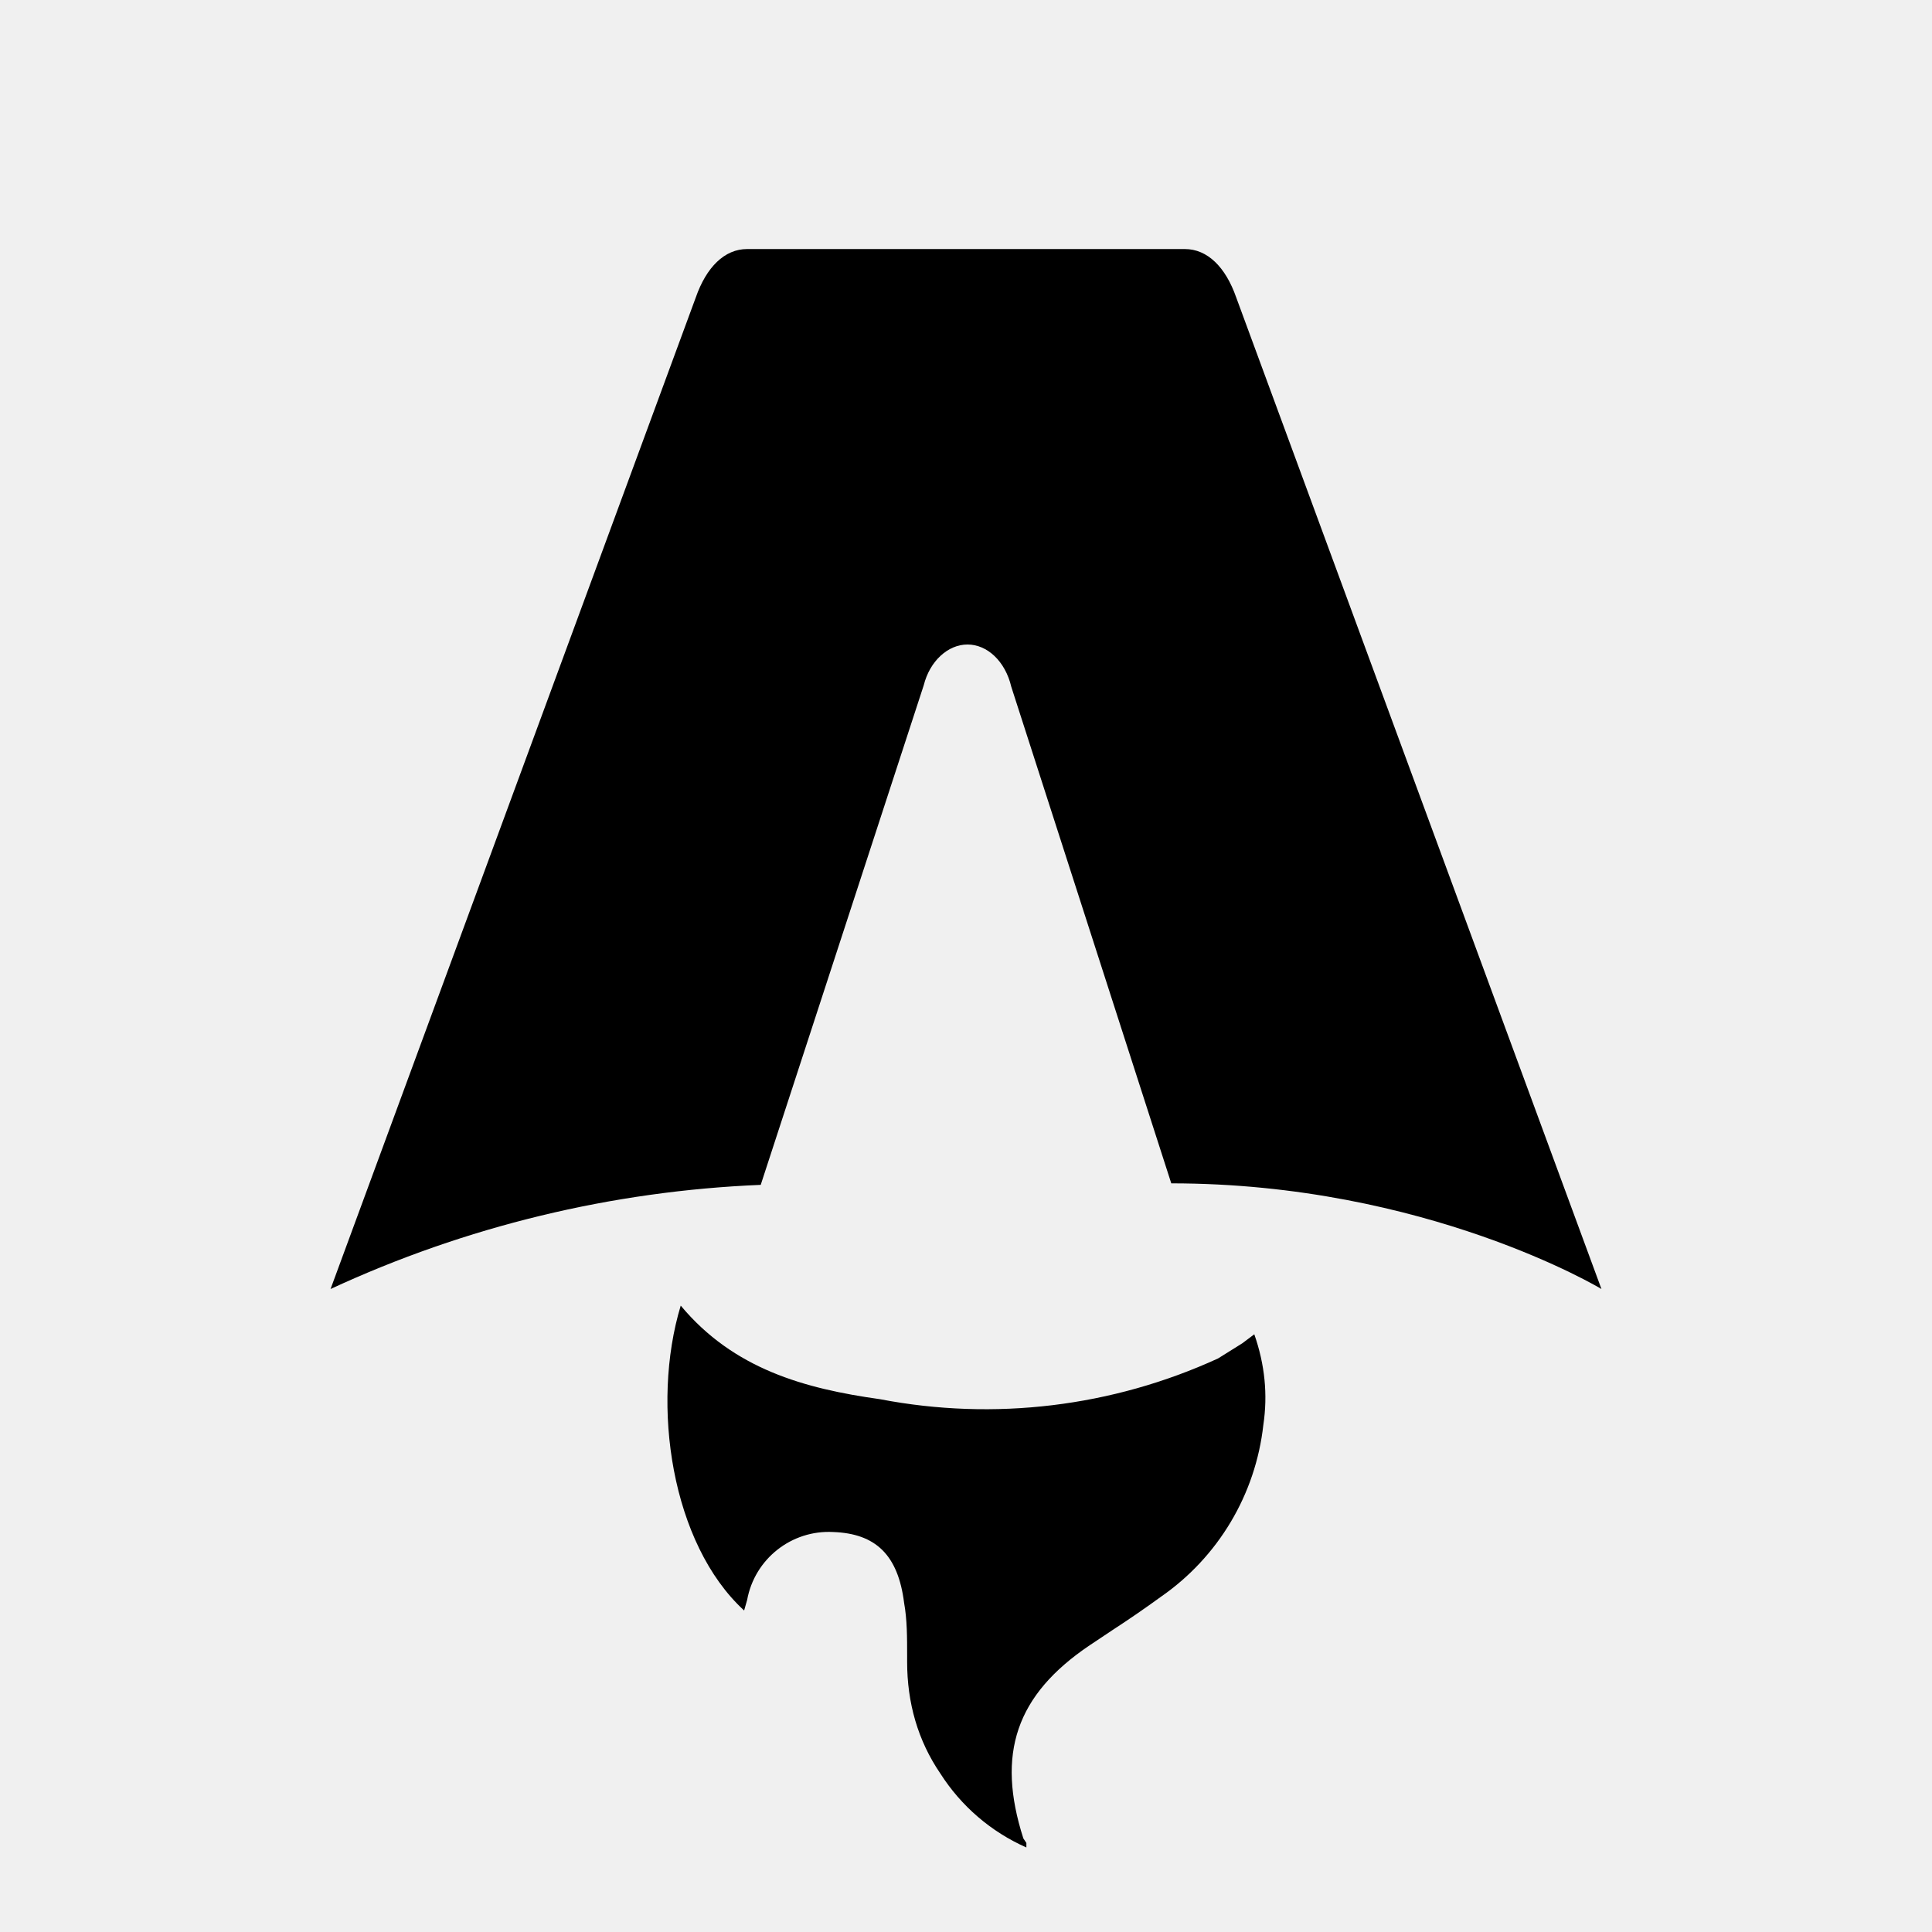
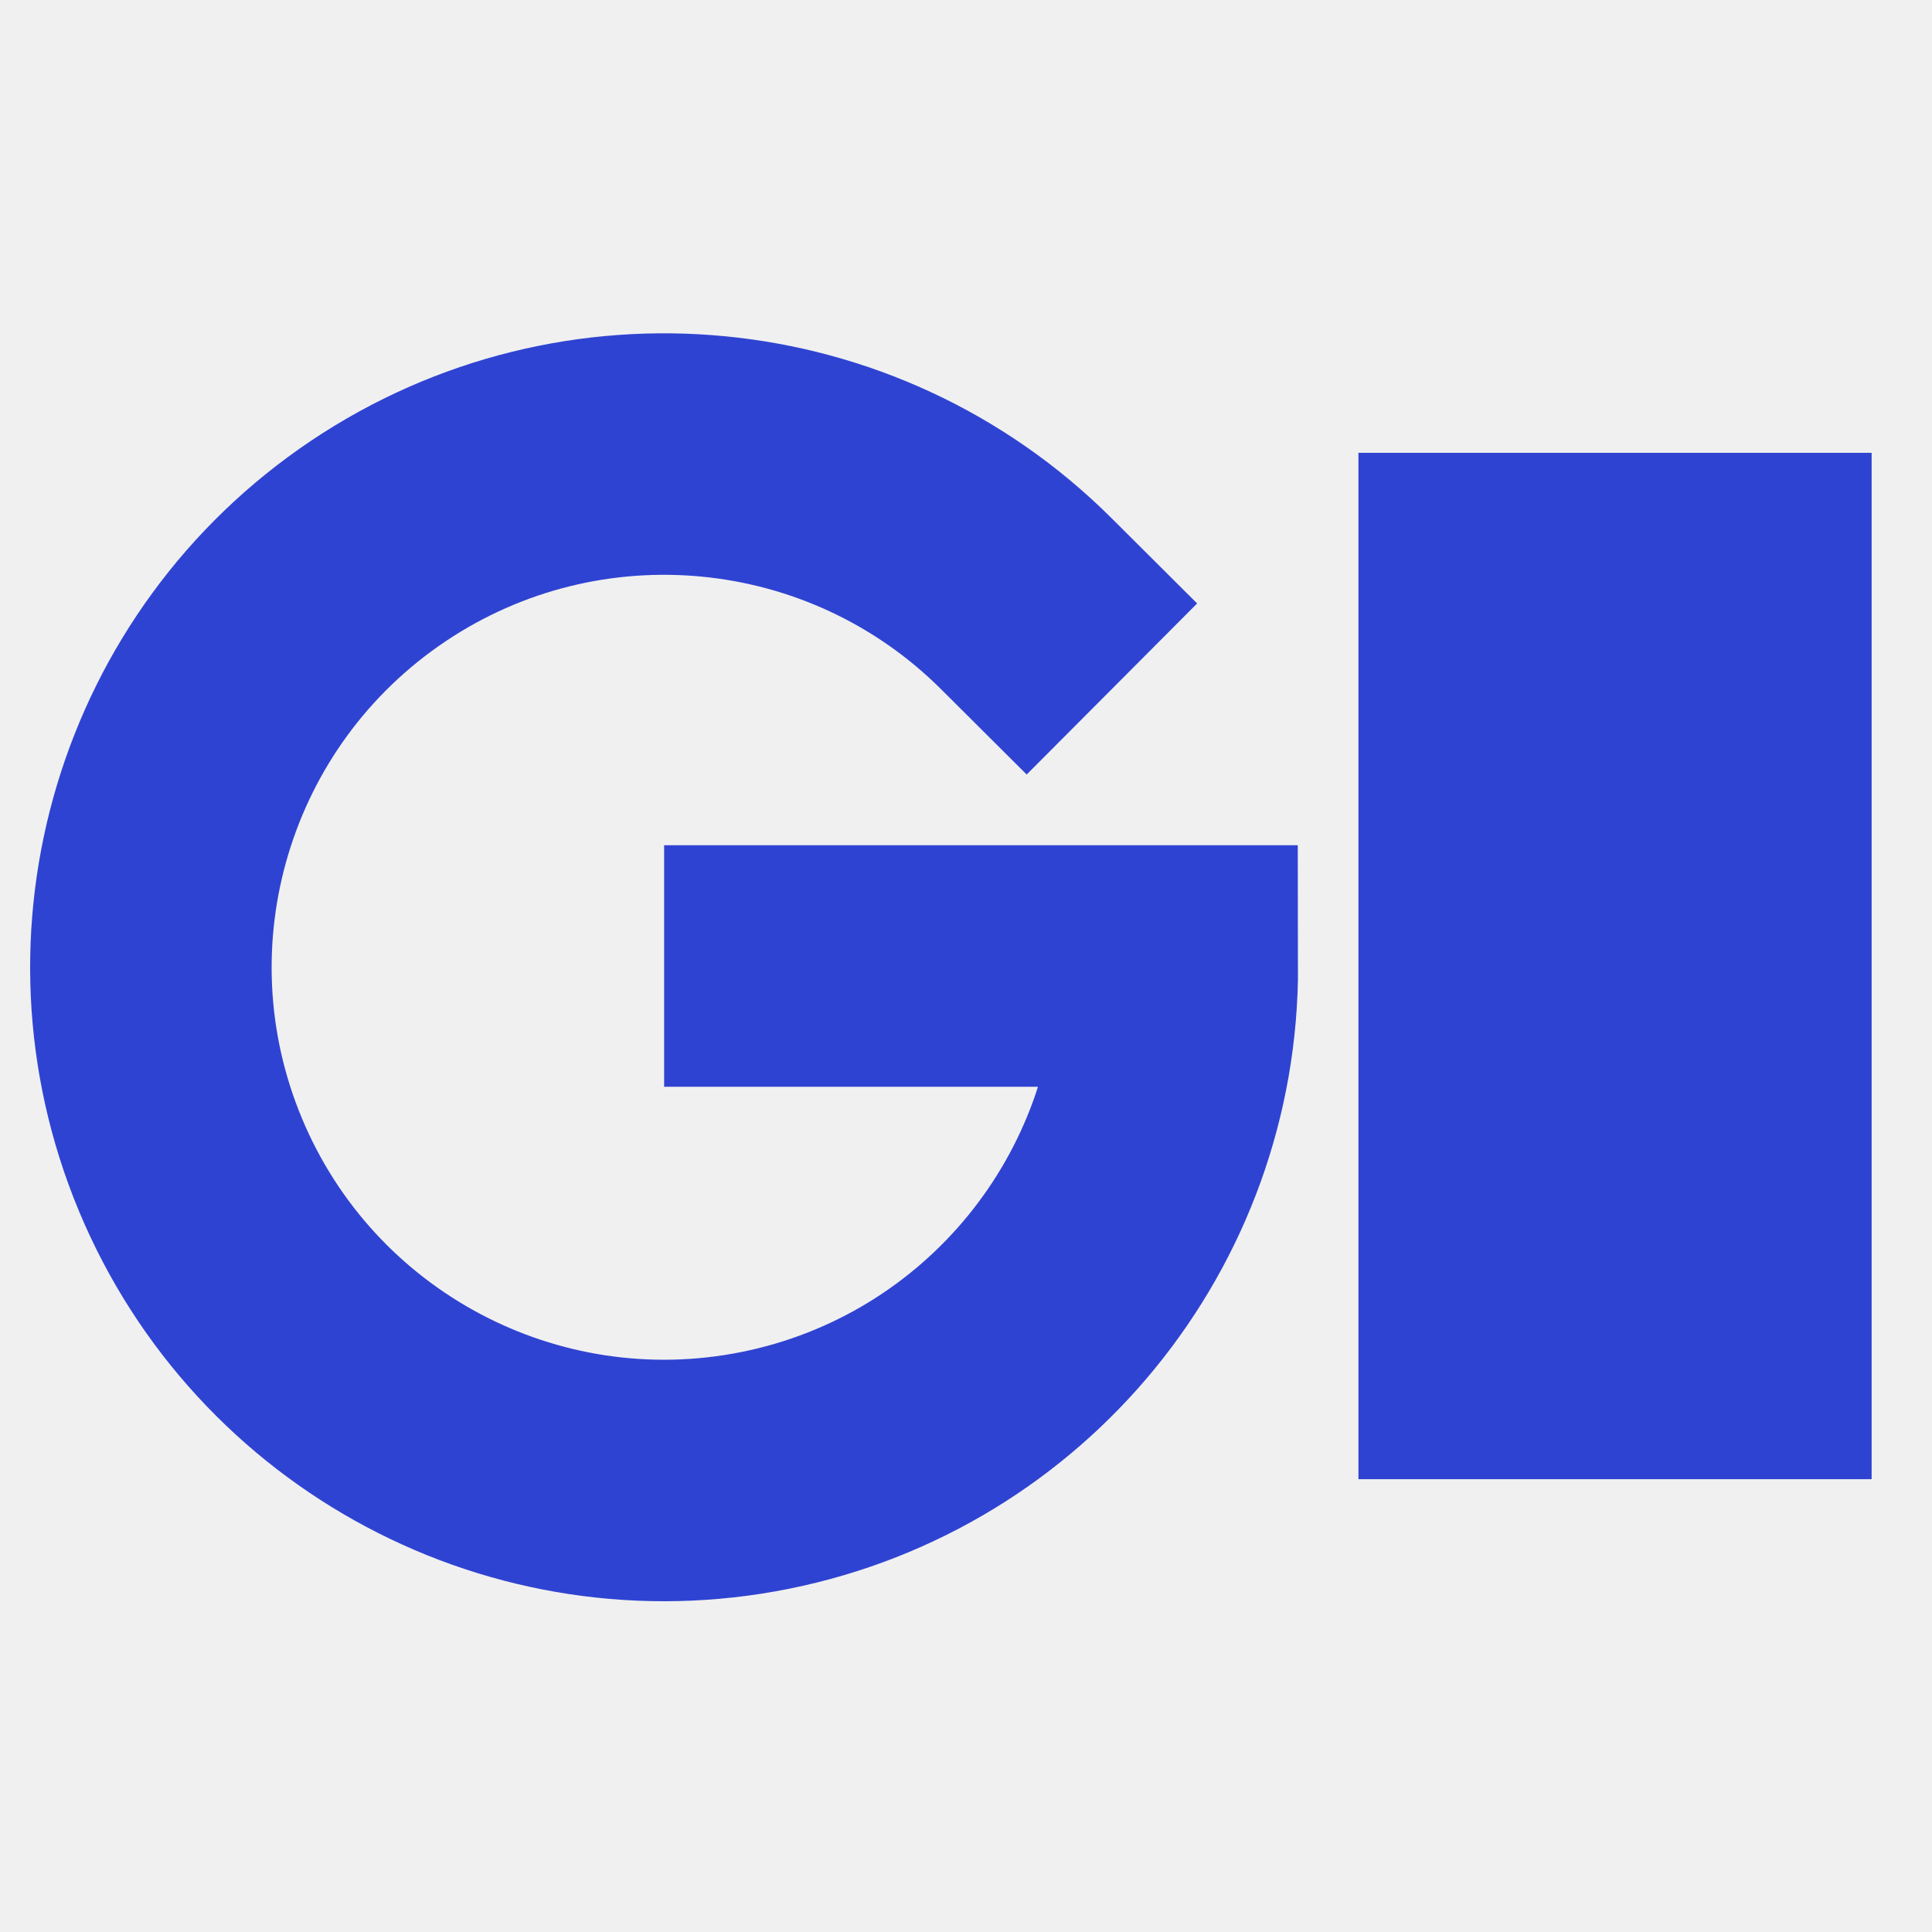
- <svg xmlns="http://www.w3.org/2000/svg" fill="none" viewBox="0 0 128 128">
-   <path d="M50.4 78.5a75.1 75.1 0 0 0-28.5 6.9l24.2-65.7c.7-2 1.9-3.2 3.4-3.2h29c1.5 0 2.7 1.2 3.4 3.2l24.2 65.7s-11.6-7-28.5-7L67 45.5c-.4-1.7-1.6-2.8-2.9-2.8-1.3 0-2.5 1.1-2.9 2.7L50.4 78.5Zm-1.1 28.2Zm-4.2-20.2c-2 6.6-.6 15.8 4.2 20.2a17.5 17.5 0 0 1 .2-.7 5.5 5.5 0 0 1 5.7-4.5c2.8.1 4.3 1.5 4.7 4.7.2 1.1.2 2.3.2 3.5v.4c0 2.7.7 5.2 2.2 7.4a13 13 0 0 0 5.7 4.9v-.3l-.2-.3c-1.8-5.6-.5-9.5 4.4-12.8l1.5-1a73 73 0 0 0 3.2-2.2 16 16 0 0 0 6.8-11.4c.3-2 .1-4-.6-6l-.8.6-1.6 1a37 37 0 0 1-22.4 2.7c-5-.7-9.7-2-13.2-6.2Z" />
+ <svg xmlns="http://www.w3.org/2000/svg" viewBox="0 0 32 32">
  <style>
-         path { fill: #000; }
-         @media (prefers-color-scheme: dark) {
-             path { fill: #FFF; }
-         }
-     </style>
+     .g { fill: none; stroke: #2f43d2; stroke-width: 4; stroke-linecap: square; }
+     .cursor { fill: #2f43d2; }
+     @media (prefers-color-scheme: dark) {
+       .g { stroke: #9aa8ff; }
+       .cursor { fill: #9aa8ff; }
+     }
+   </style>
+   <path class="g" d="M17 10 A8.5 8.5 0 1 0 19.5 16 H13" />
+   <rect class="cursor" x="22.5" y="7.5" width="8.5" height="17" />
</svg>
